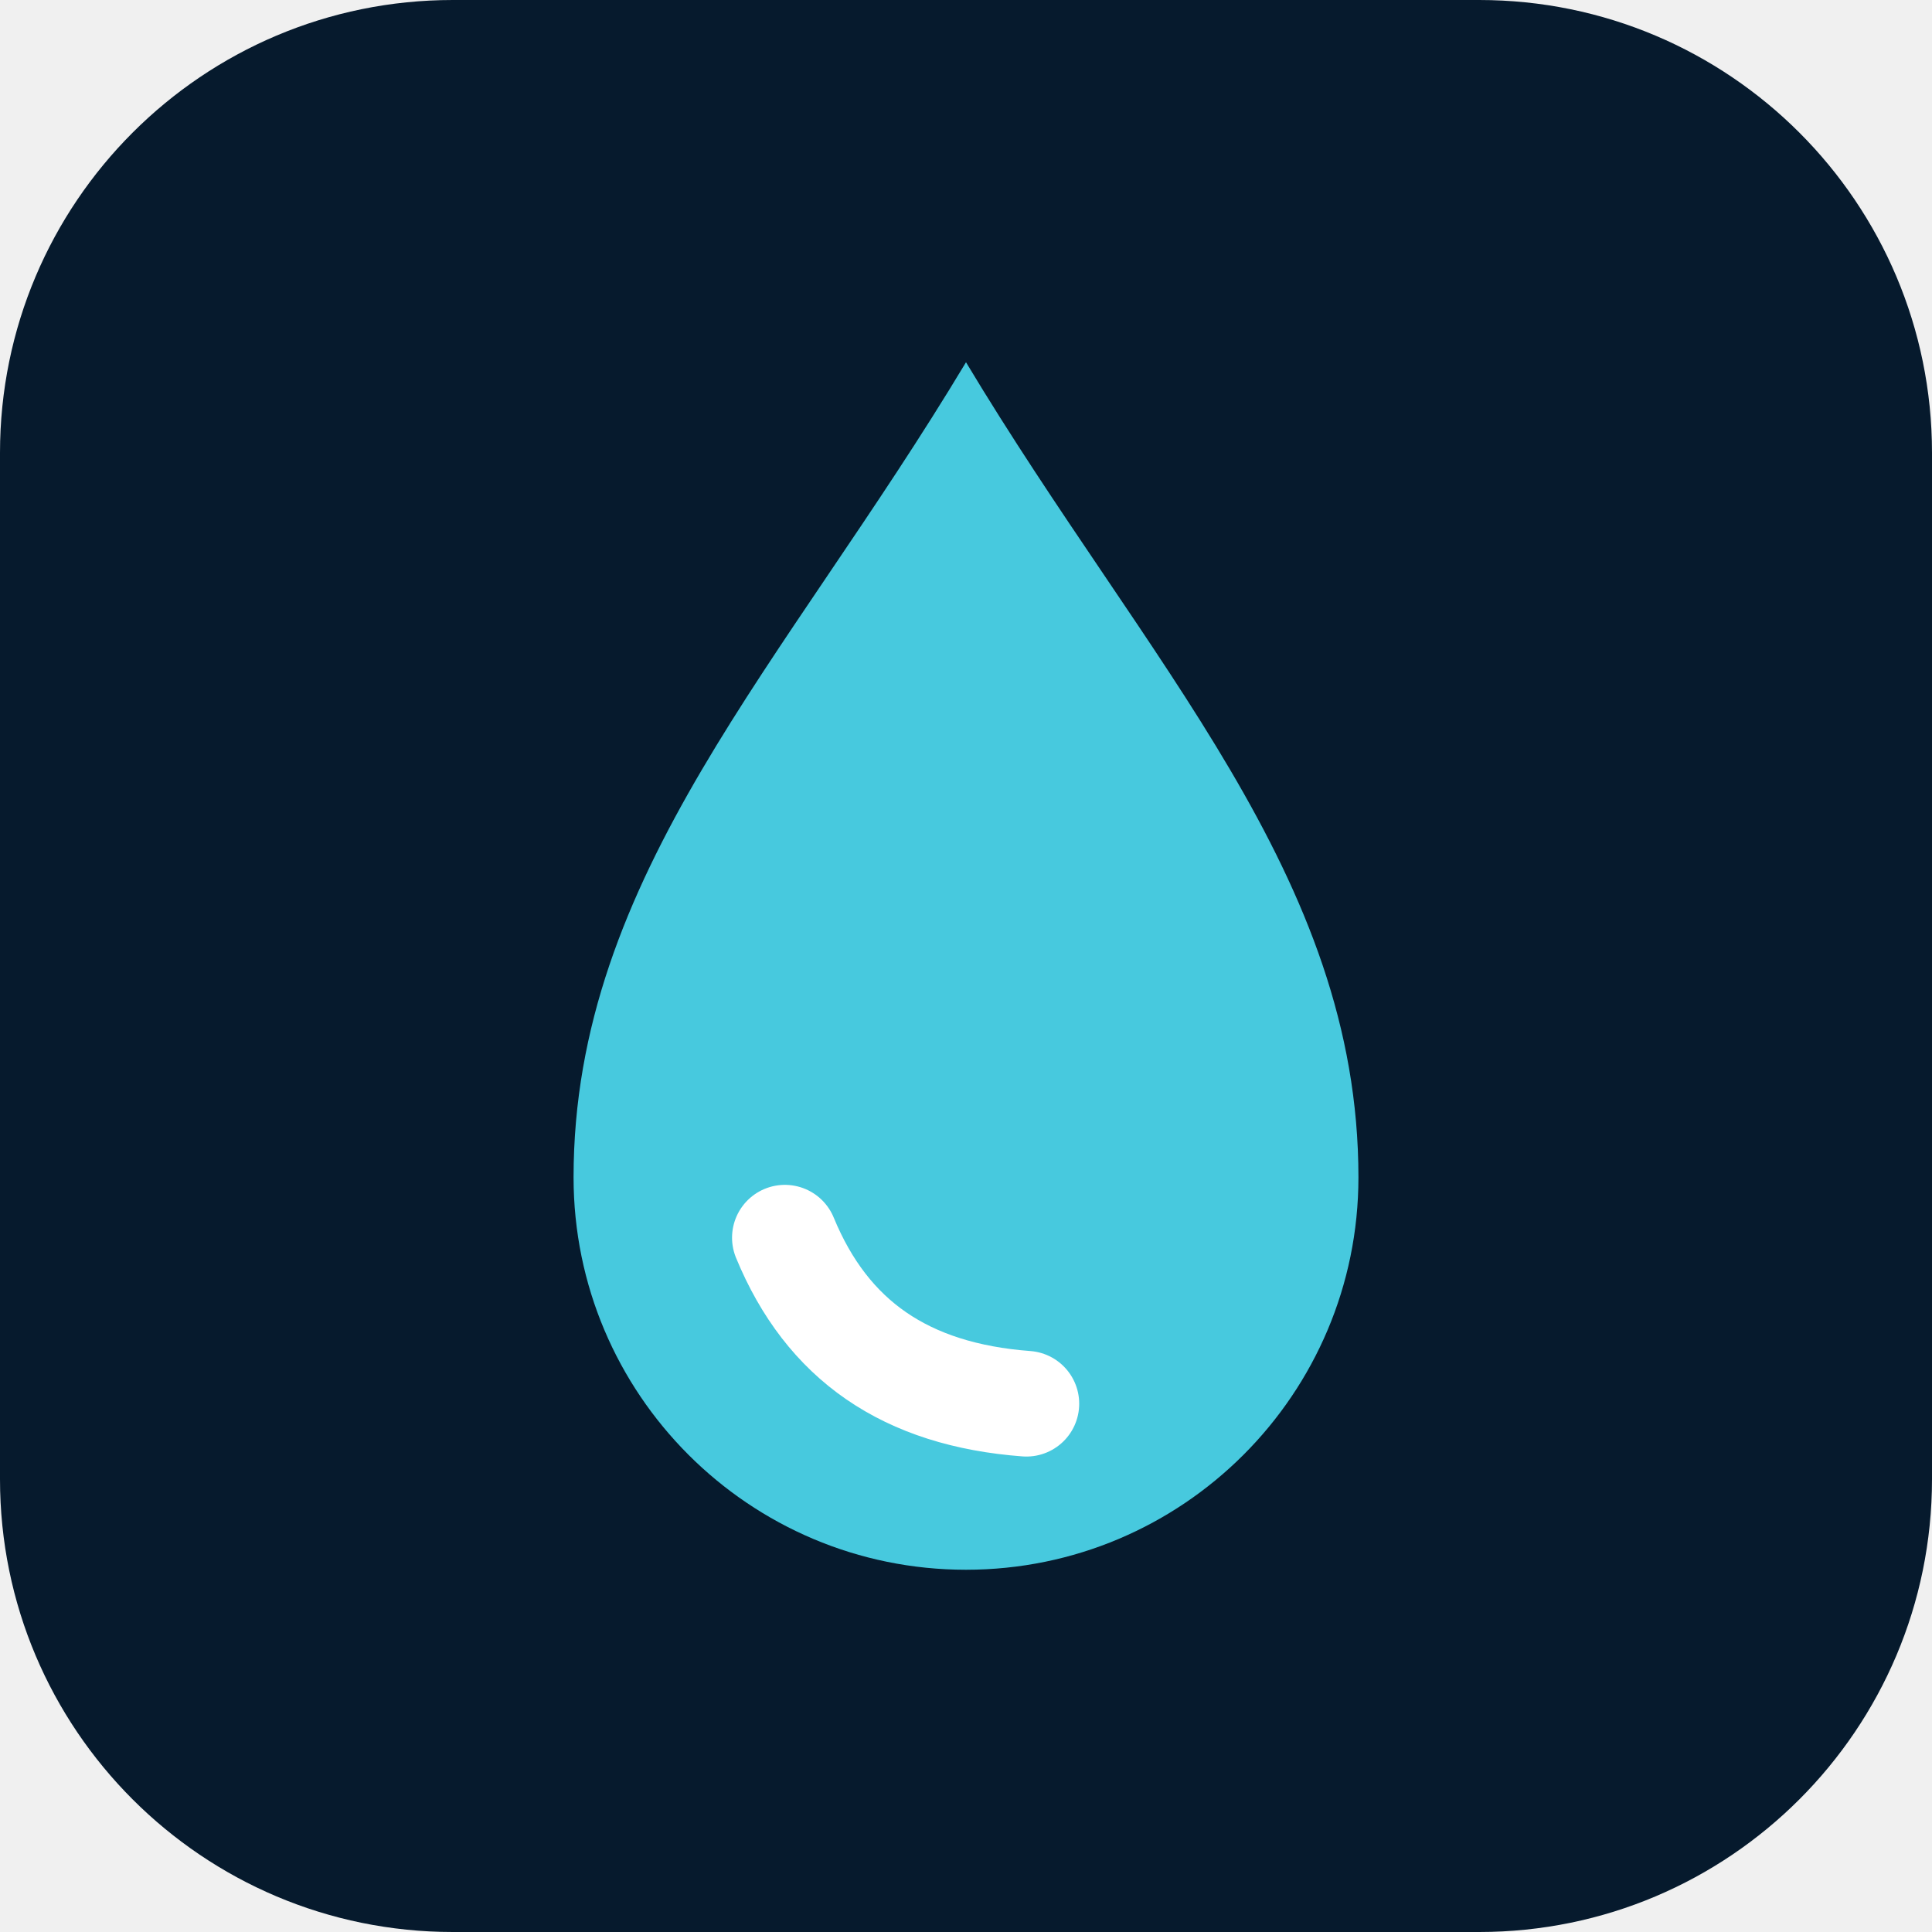
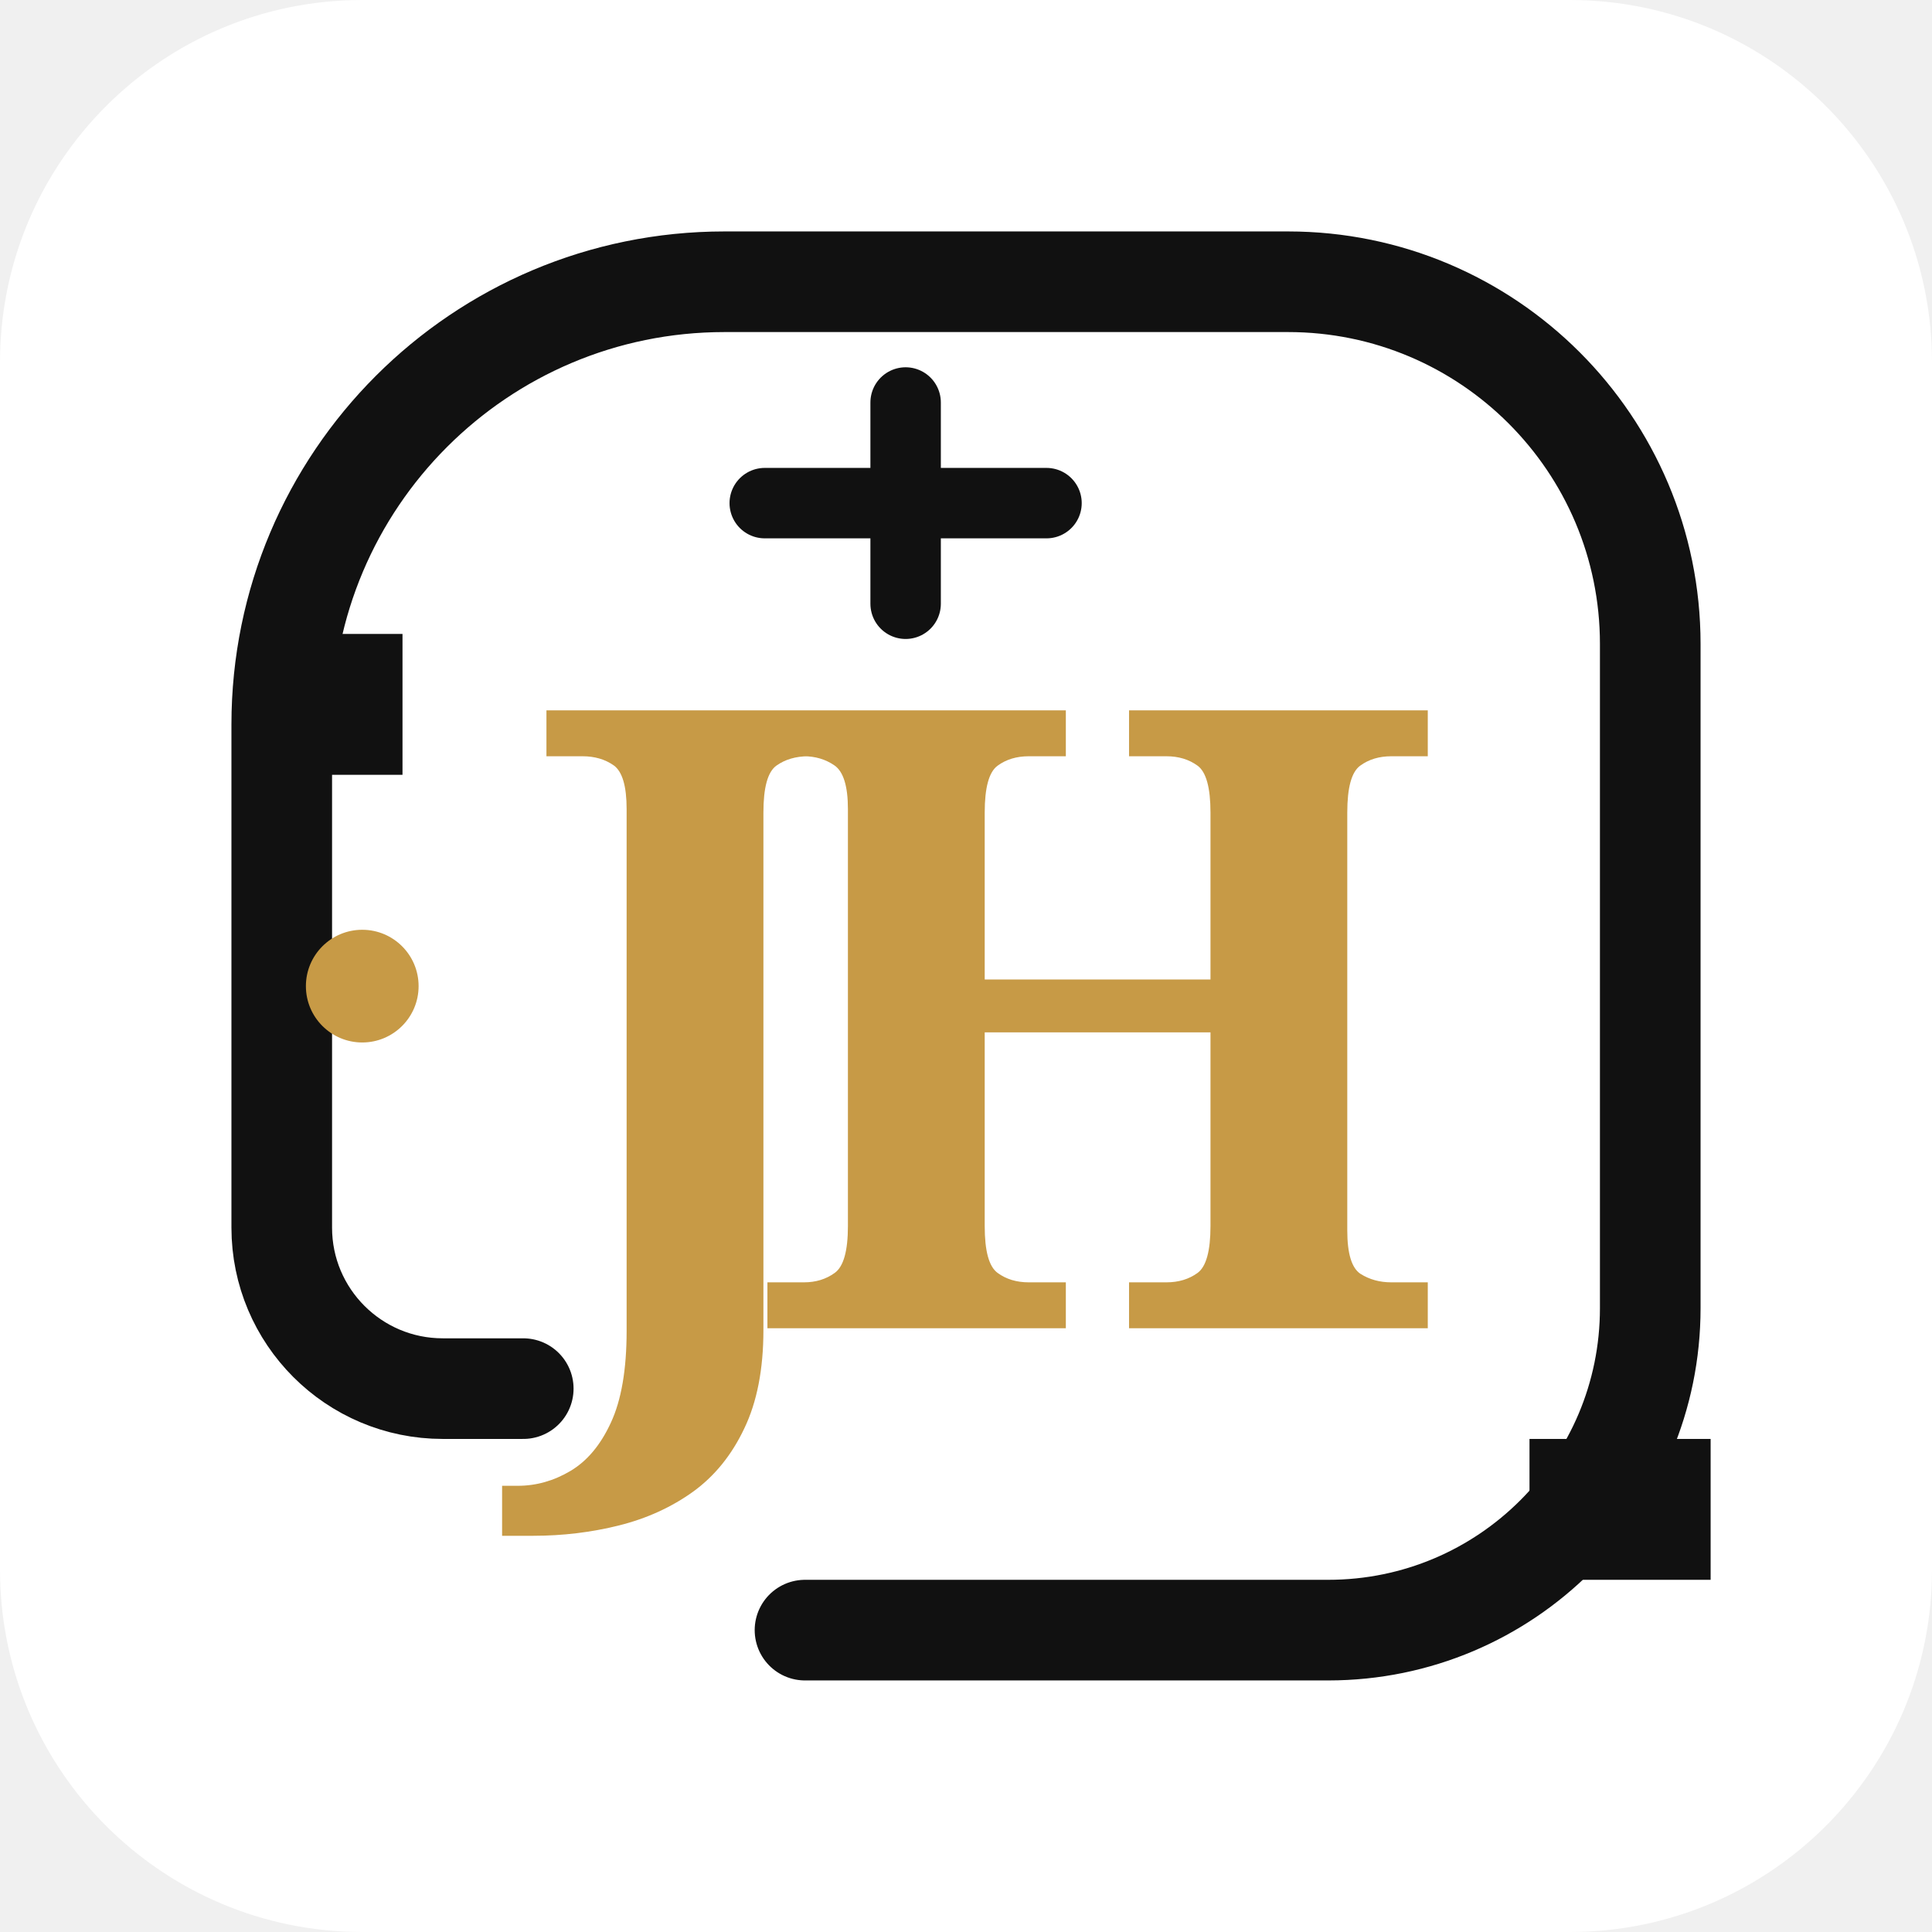
- <svg xmlns="http://www.w3.org/2000/svg" viewBox="0 0 64 64">
-   <rect width="64" height="64" rx="15" fill="#061a2d" />
-   <path d="M32 12C26 22 19 29 19 39a13 13 0 0 0 26 0c0-10-7-17-13-27Z" fill="#47c9de" />
-   <path d="M26 41c1.4 3.4 4 5.2 8 5.5" fill="none" stroke="#fff" stroke-linecap="round" stroke-width="3.5" />
+ <svg xmlns="http://www.w3.org/2000/svg" viewBox="0 0 96 96">
+   <rect width="96" height="96" rx="18" fill="#fff" />
+   <path d="M26 69H22a8 8 0 0 1-8-8V36a22 22 0 0 1 22-22h28a18 18 0 0 1 18 18v33a16 16 0 0 1-16 16H40" fill="none" stroke="#111" stroke-width="5" stroke-linecap="round" />
+   <path d="M12 35h8M76 75h9" stroke="#111" stroke-width="7" />
+   <circle cx="18" cy="49" r="2.8" fill="#c79a46" />
+   <path d="M38 25h14M45 20v10" stroke="#111" stroke-width="3.5" stroke-linecap="round" />
+   <text x="49" y="66" fill="#c79a46" font-family="Georgia,serif" font-size="43" font-weight="700" letter-spacing="-6" text-anchor="middle">JH</text>
</svg>
